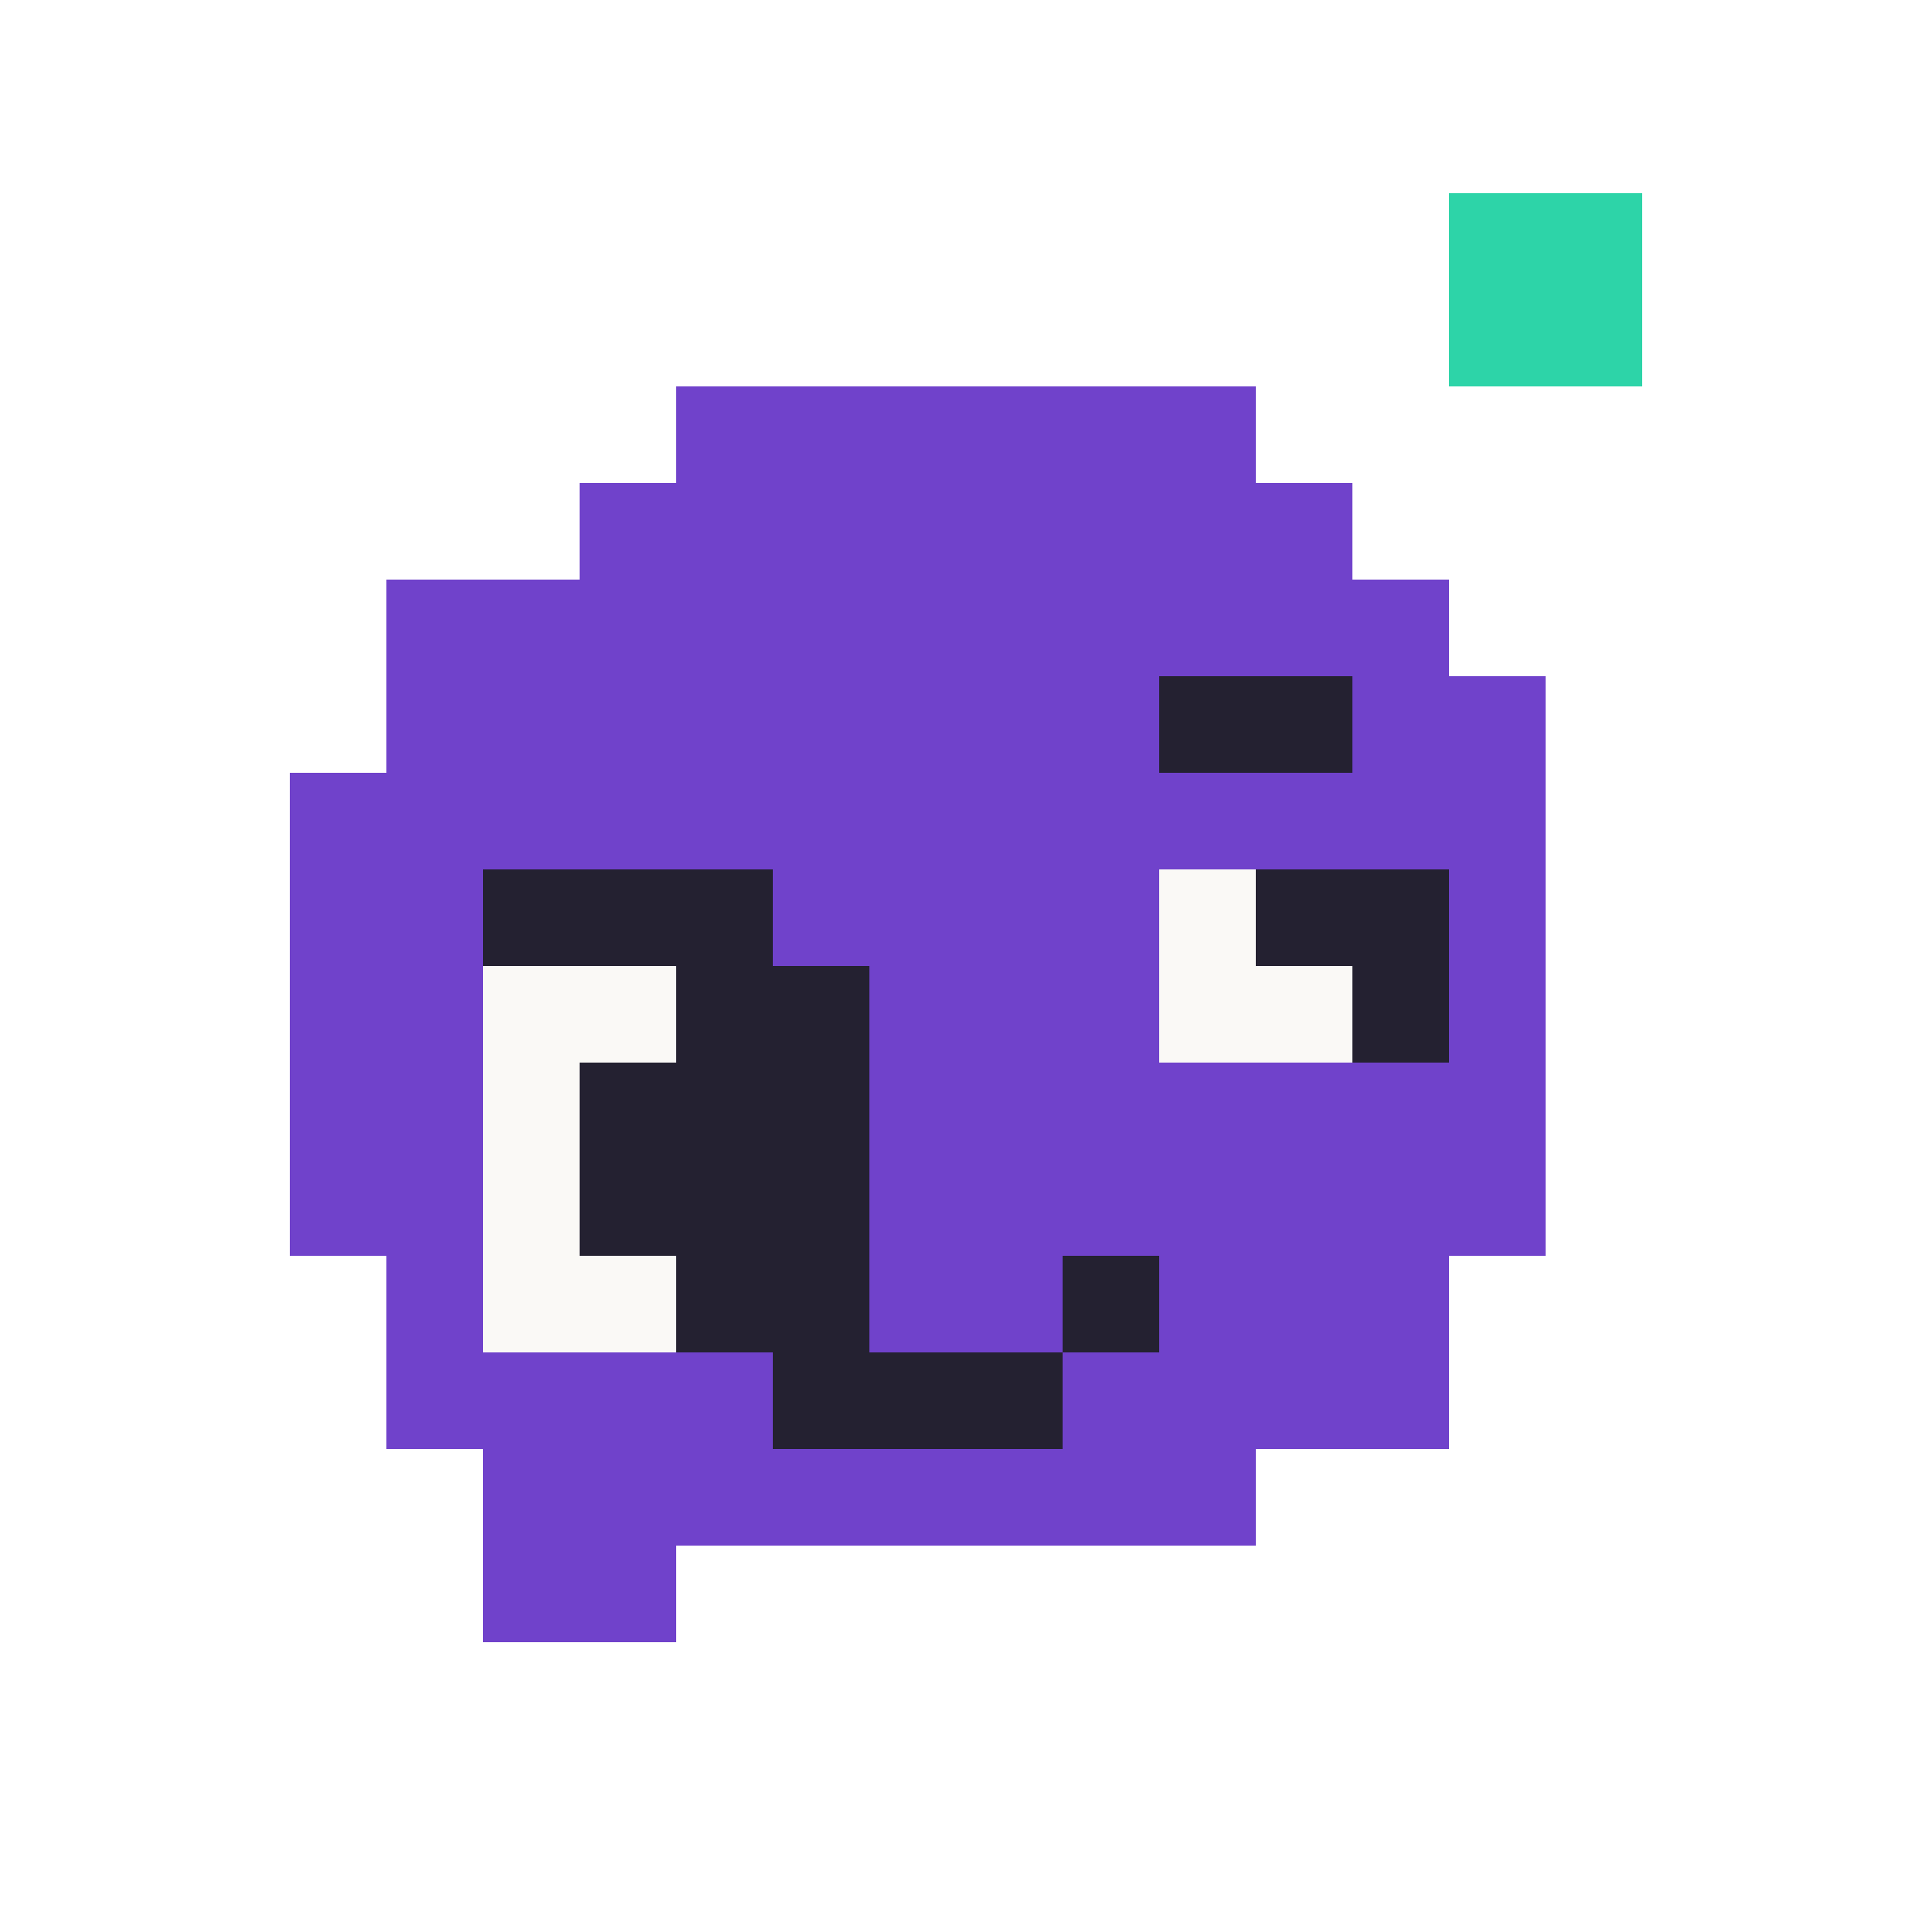
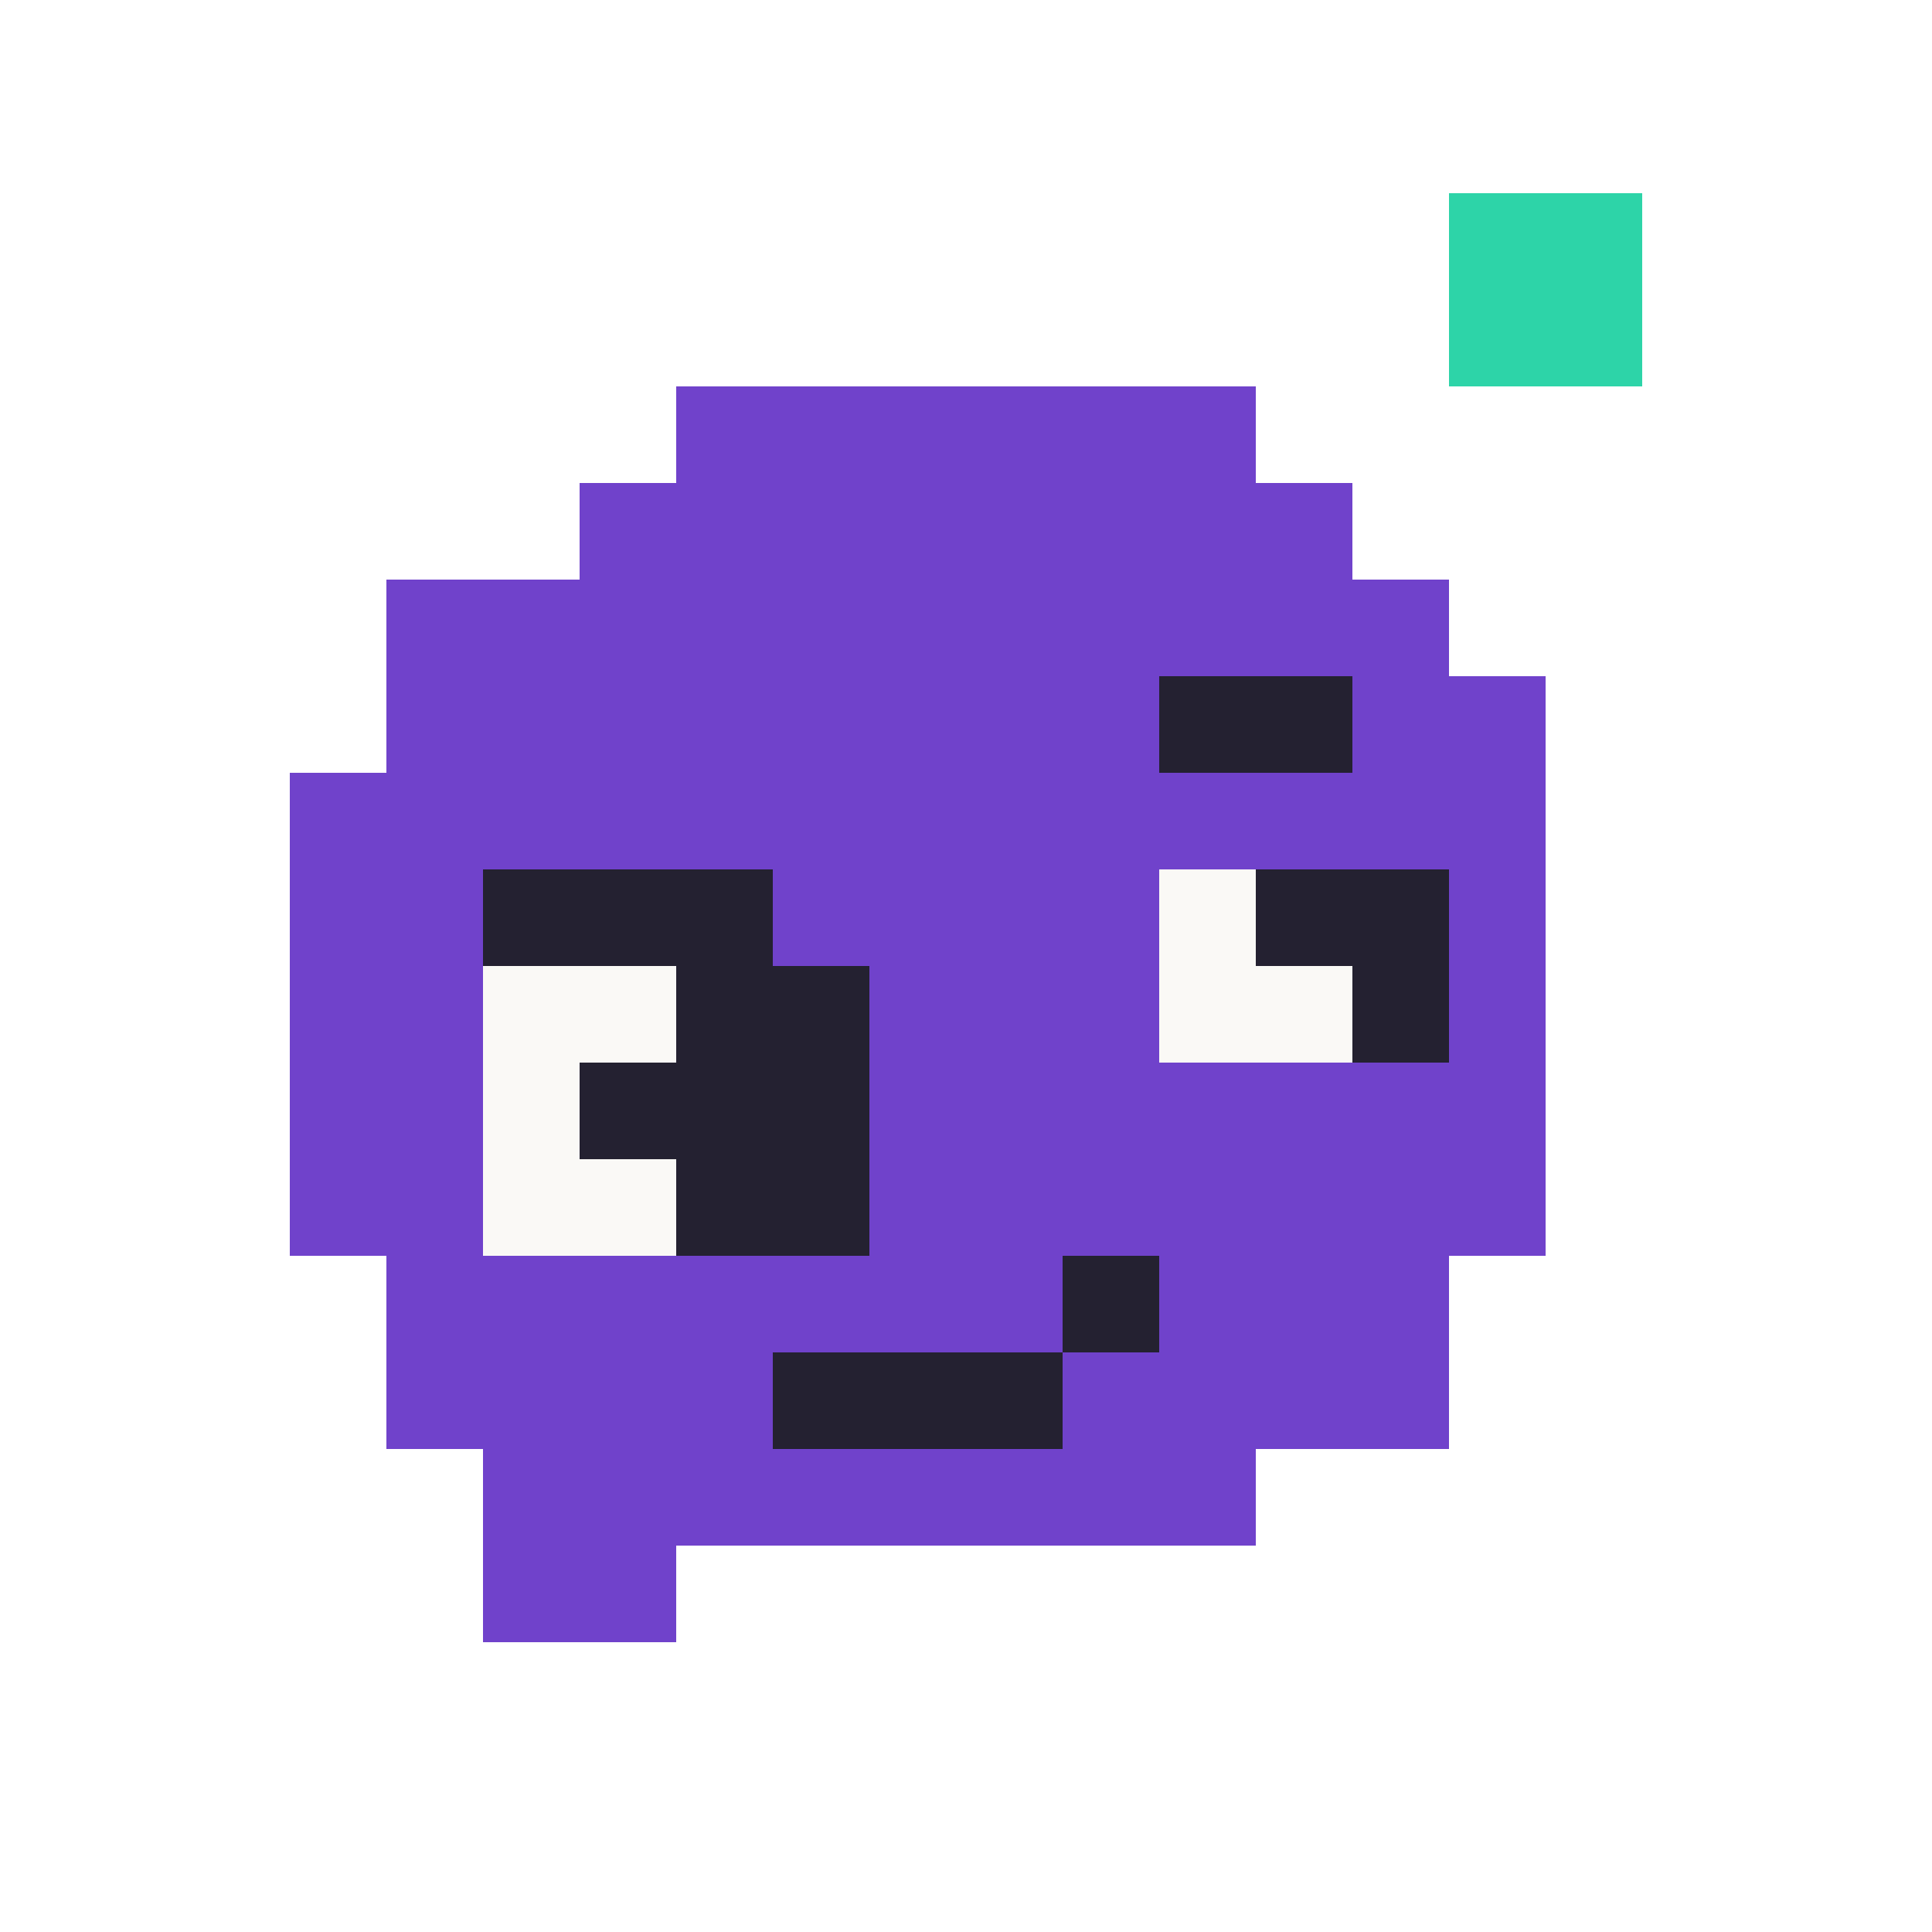
<svg xmlns="http://www.w3.org/2000/svg" width="160" height="160" viewBox="0 0 160 160" role="img" aria-labelledby="title desc">
  <g id="mascot" transform="translate(16 16) scale(8)" shape-rendering="crispEdges">
    <path fill="#7042CB" d="M5 2h6v1h1v1h1v1h1v6h-1v2h-2v1H5v1H3v-2H2v-2H1V6h1V4h2V3h1Z" />
    <rect fill="#2DD4A8" x="13" y="0" width="2" height="2" />
    <path fill="#242131" d="M3 7h3v1H3zM10 5h2v1h-2z" />
-     <path fill="#FAF9F6" d="M3 8h4v4H3zM10 7h3v2h-3z" />
-     <path fill="#242131" d="M5 8h2v4H5v-1H4V9h1zM11 7h2v2h-1V8h-1zM6 13h3v-1h1v-1H9v1H6z" />
+     <path fill="#FAF9F6" d="M3 8h4v3H3zM10 7h3v2h-3z" />
+     <path fill="#242131" d="M5 8h2v3H5v-1H4V9h1zM11 7h2v2h-1V8h-1zM6 13h3v-1h1v-1H9v1H6z" />
  </g>
</svg>
